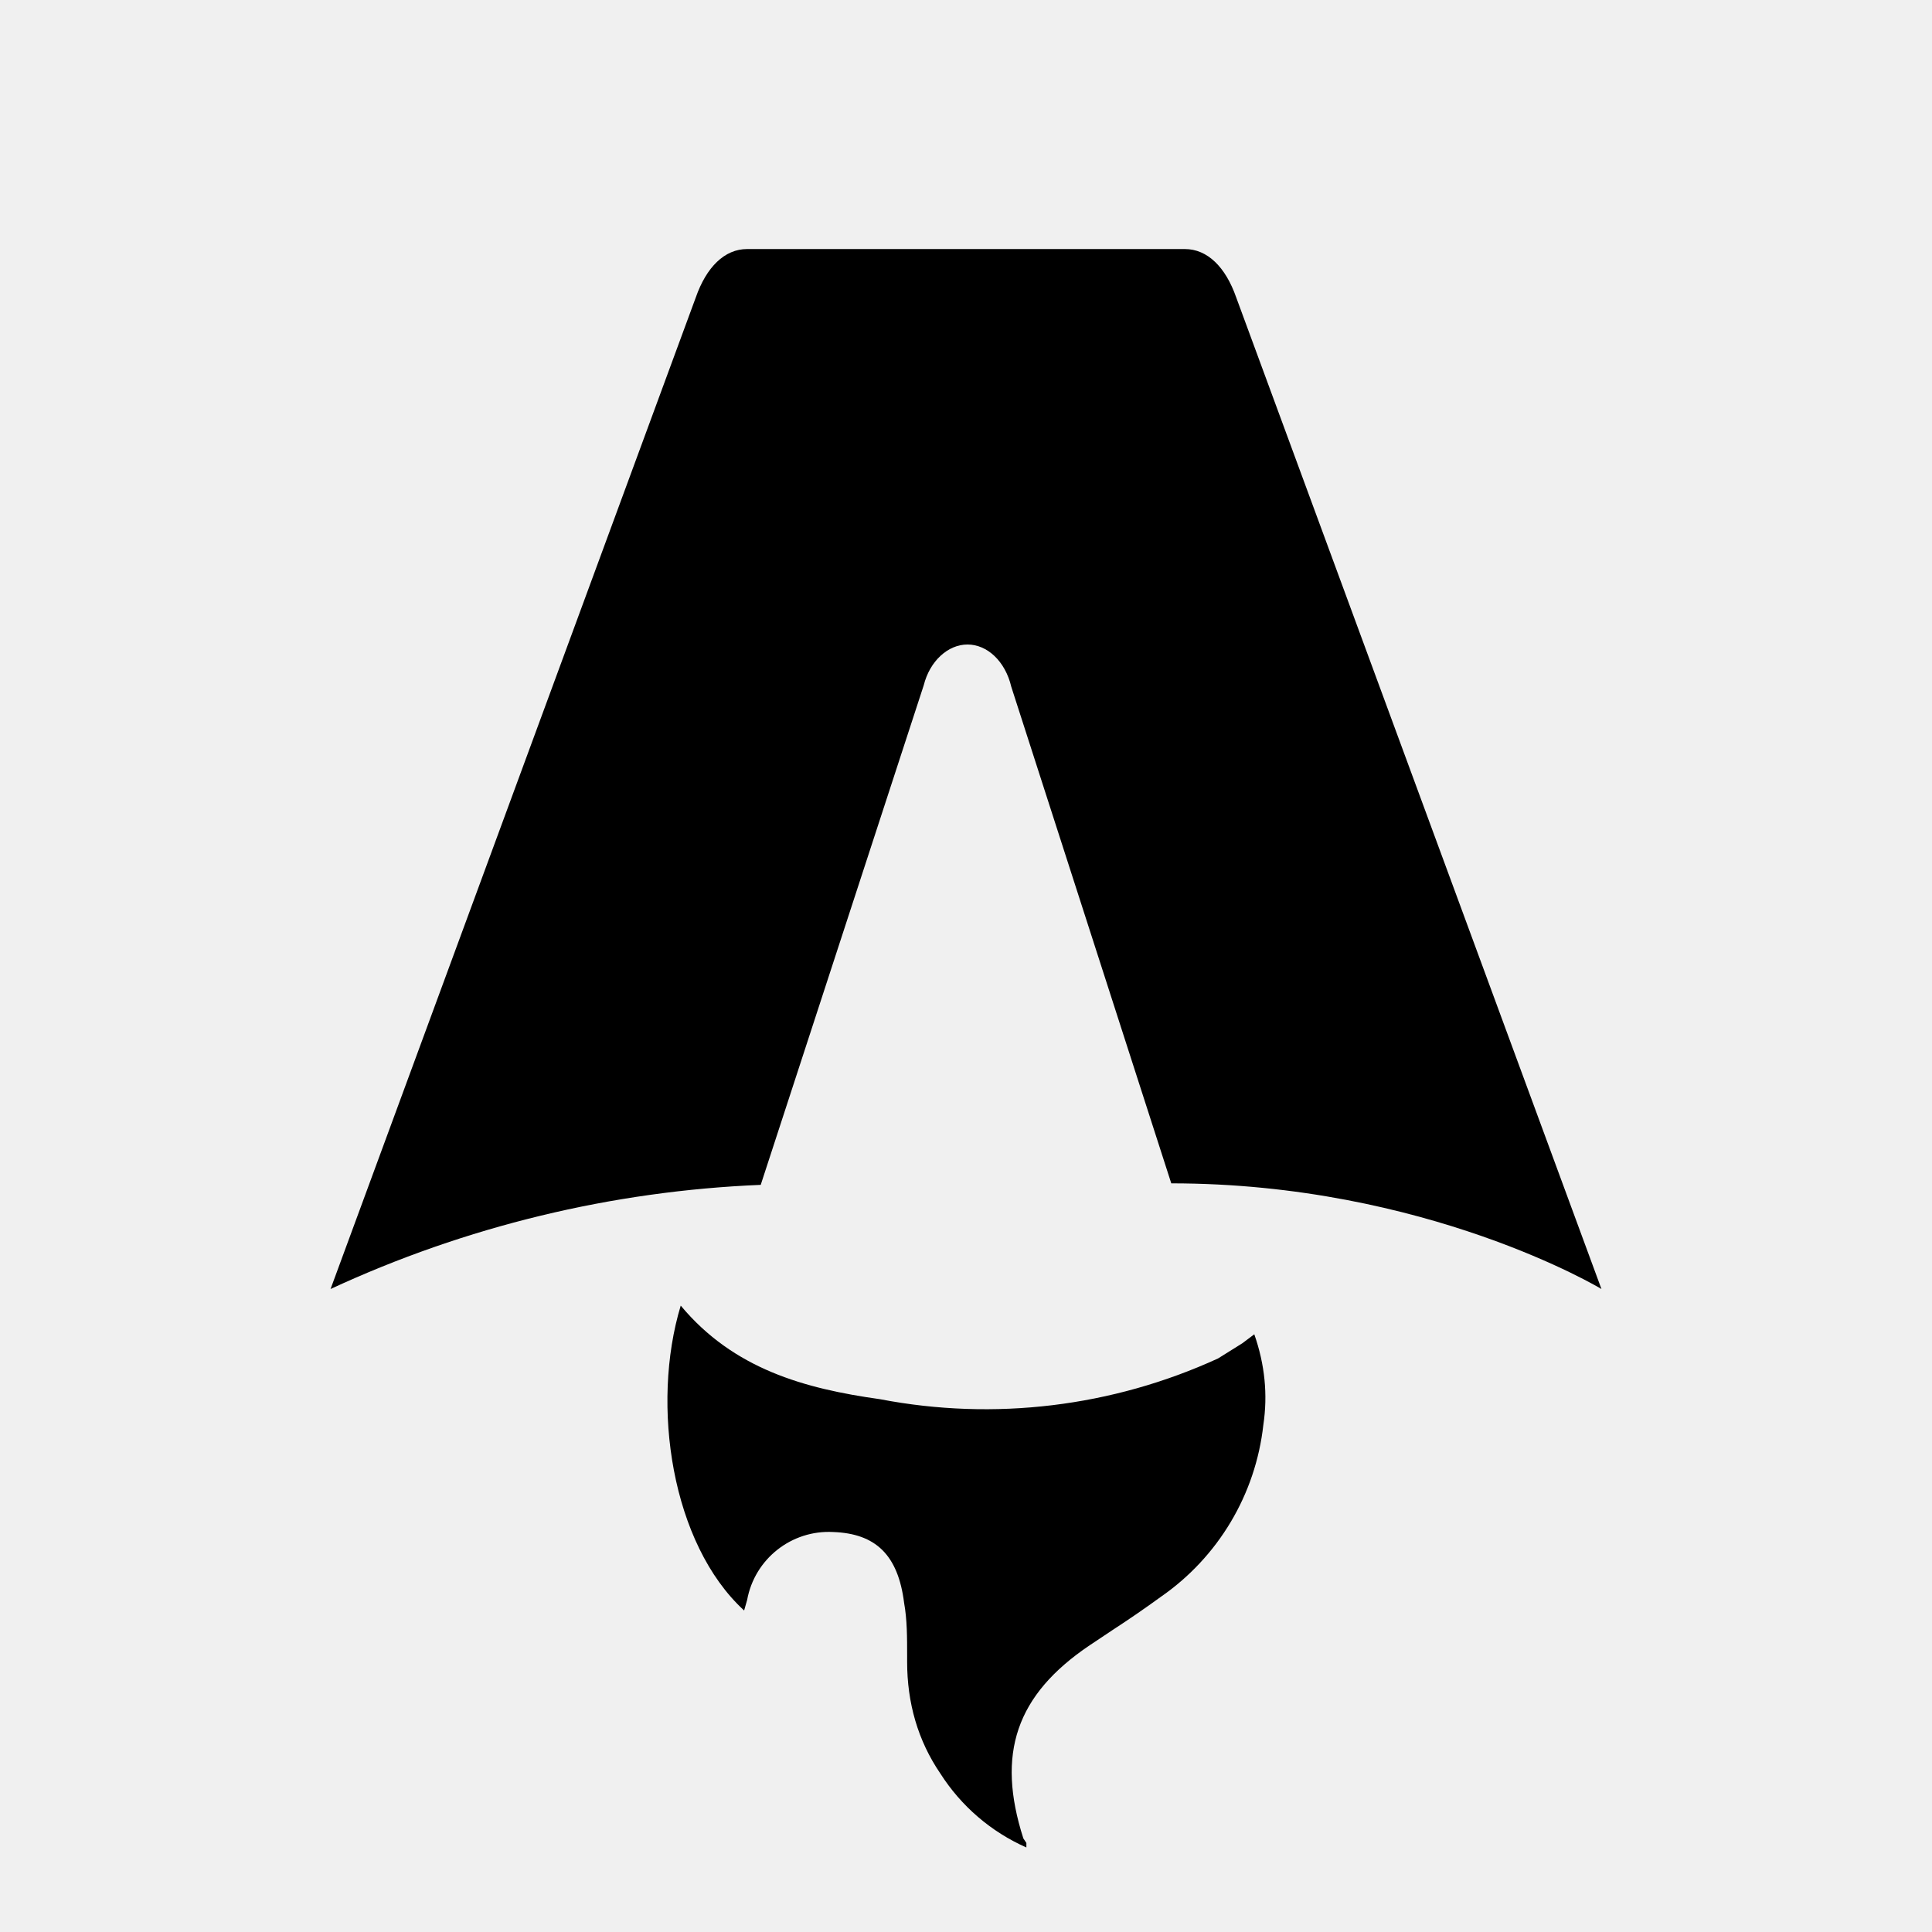
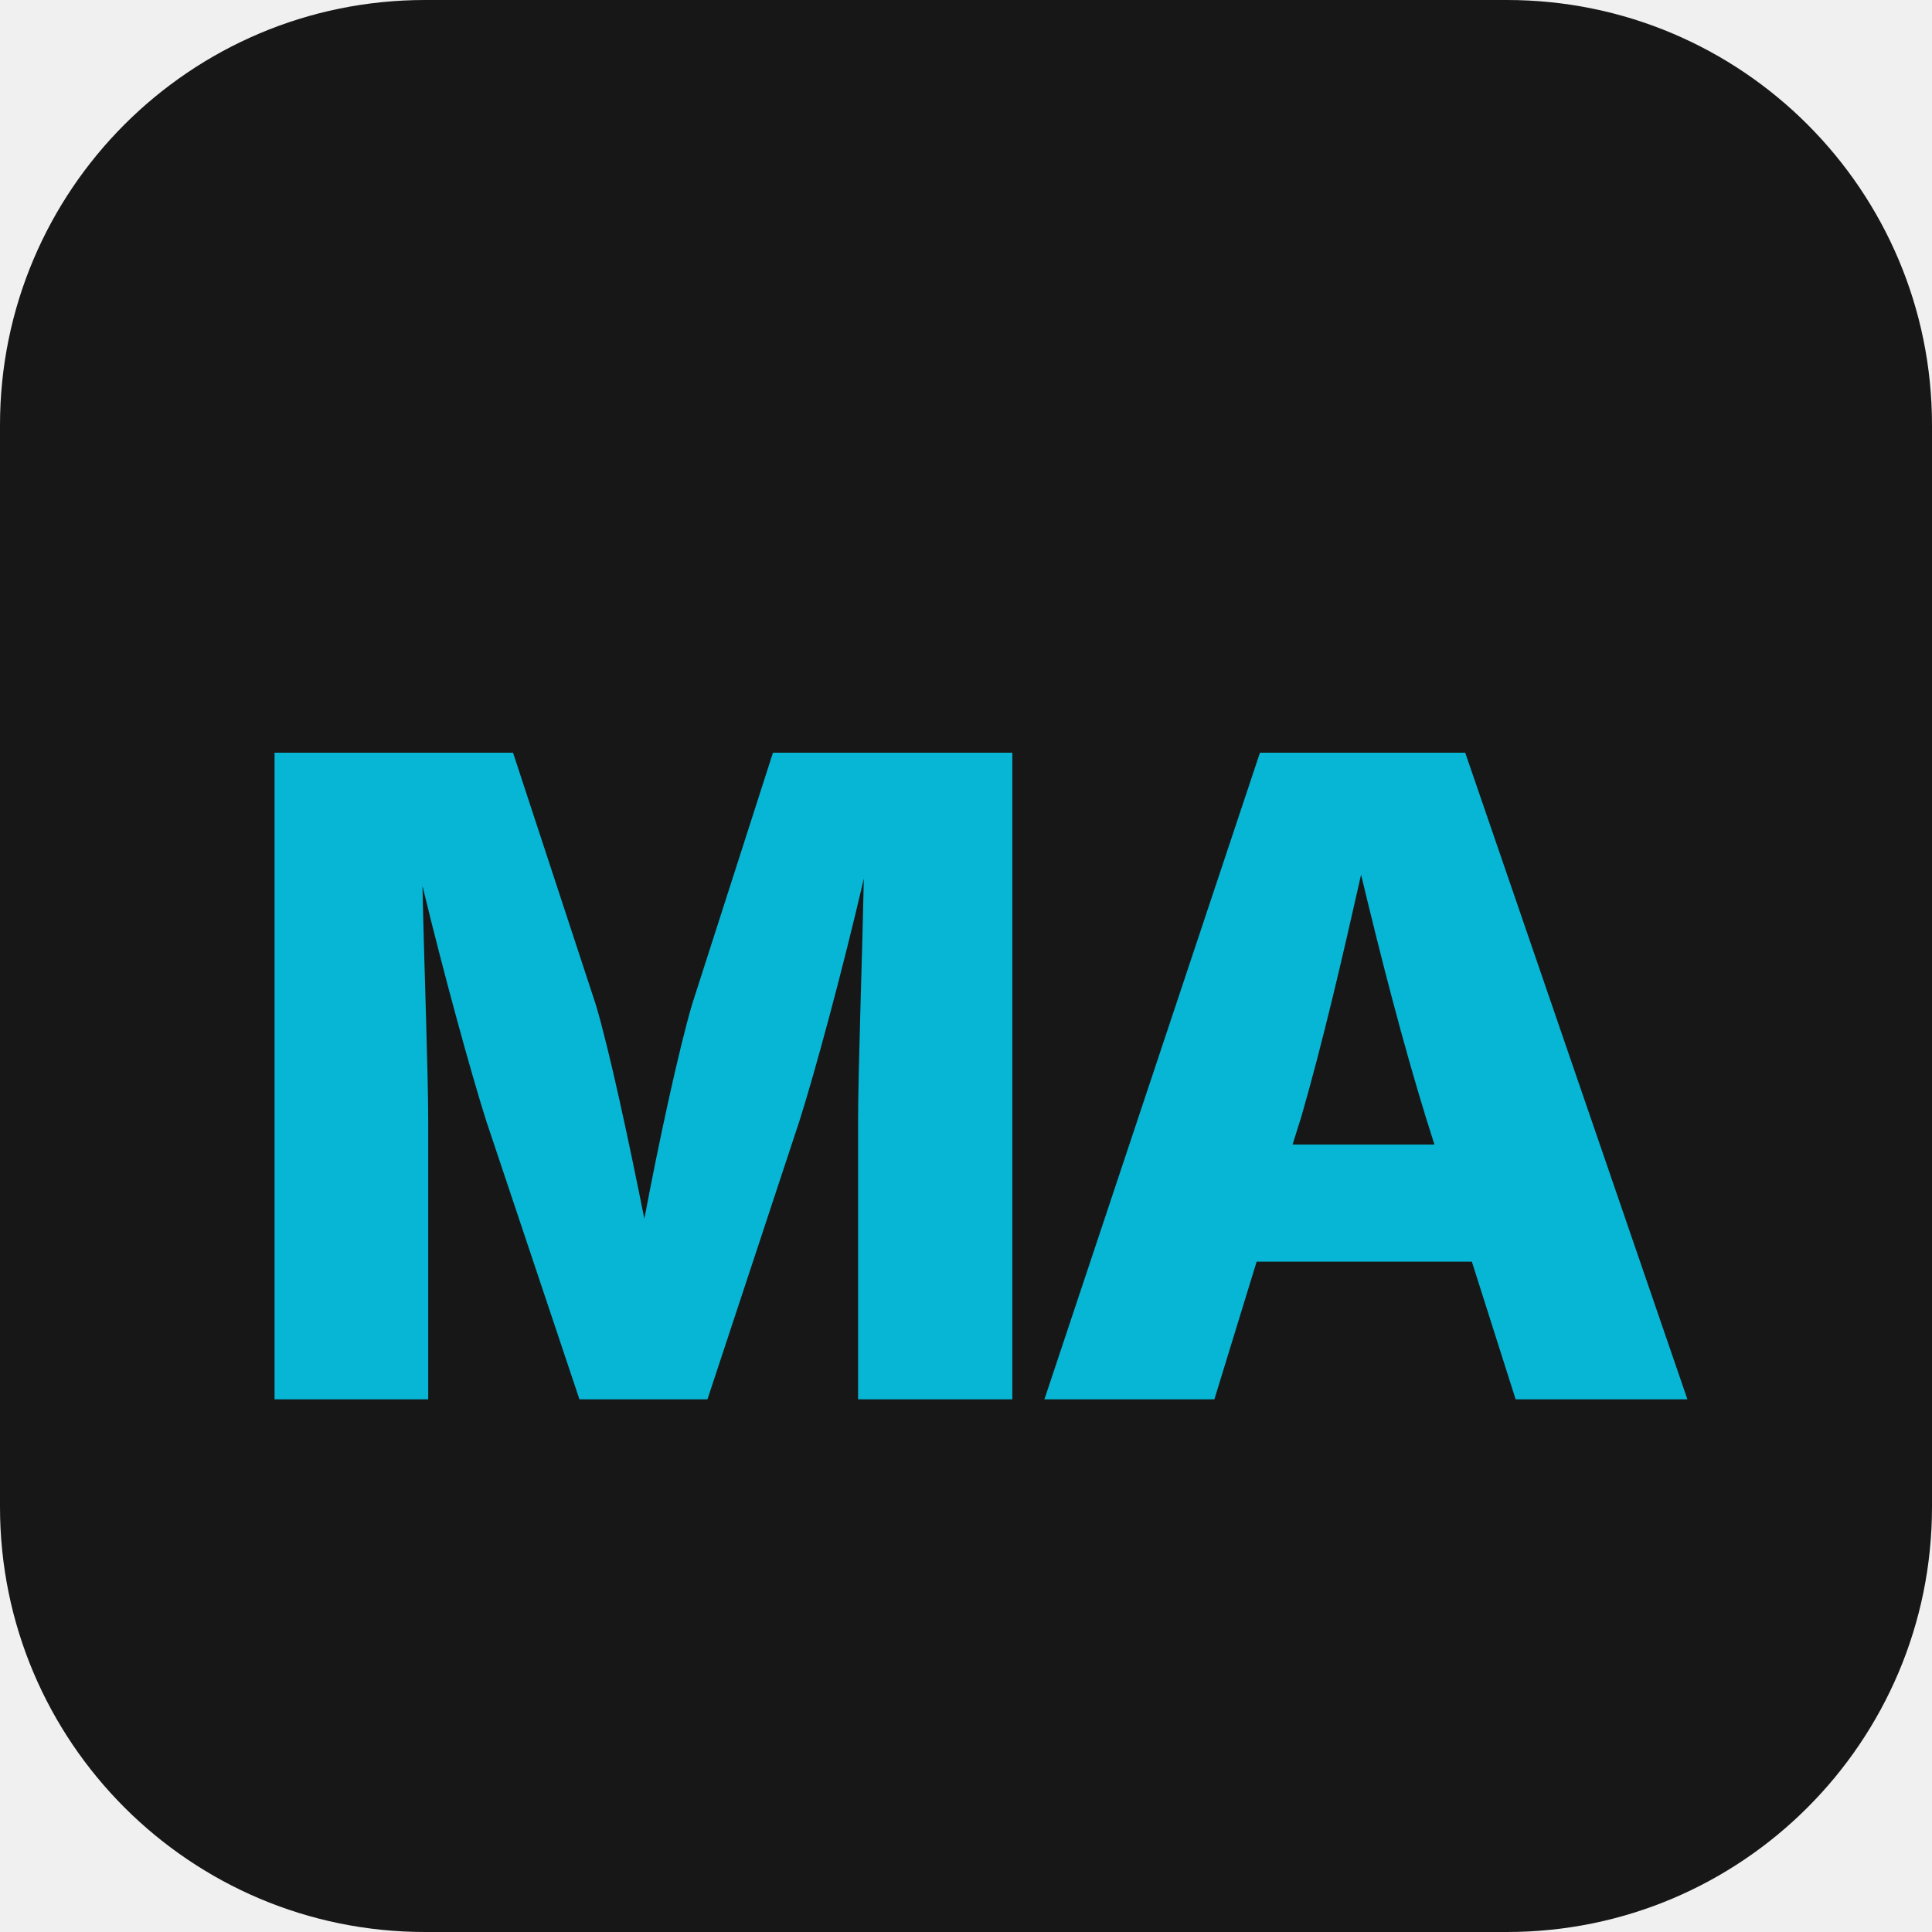
- <svg xmlns="http://www.w3.org/2000/svg" fill="none" viewBox="0 0 128 128">
-   <path d="M50.4 78.5a75.1 75.1 0 0 0-28.5 6.9l24.2-65.7c.7-2 1.9-3.2 3.4-3.2h29c1.5 0 2.7 1.2 3.4 3.2l24.2 65.7s-11.6-7-28.5-7L67 45.5c-.4-1.7-1.6-2.8-2.9-2.8-1.3 0-2.5 1.1-2.9 2.7L50.4 78.5Zm-1.1 28.2Zm-4.2-20.2c-2 6.6-.6 15.8 4.2 20.2a17.5 17.5 0 0 1 .2-.7 5.5 5.5 0 0 1 5.7-4.5c2.8.1 4.3 1.5 4.7 4.7.2 1.1.2 2.3.2 3.5v.4c0 2.7.7 5.2 2.2 7.4a13 13 0 0 0 5.7 4.9v-.3l-.2-.3c-1.8-5.6-.5-9.5 4.4-12.8l1.5-1a73 73 0 0 0 3.2-2.2 16 16 0 0 0 6.8-11.4c.3-2 .1-4-.6-6l-.8.6-1.6 1a37 37 0 0 1-22.4 2.7c-5-.7-9.7-2-13.2-6.2Z" />
-   <style>
-         path { fill: #000; }
-         @media (prefers-color-scheme: dark) {
-             path { fill: #FFF; }
-         }
-     </style>
+ <svg xmlns="http://www.w3.org/2000/svg" viewBox="0 0 100 100">
+   <rect width="100" height="100" rx="22" fill="#171717" />
+   <text x="50%" y="55%" dominant-baseline="middle" text-anchor="middle" font-size="46" font-family="system-ui, -apple-system, sans-serif" fill="#06b6d4" font-weight="800" letter-spacing="-2">
+     MA
+   </text>
</svg>
